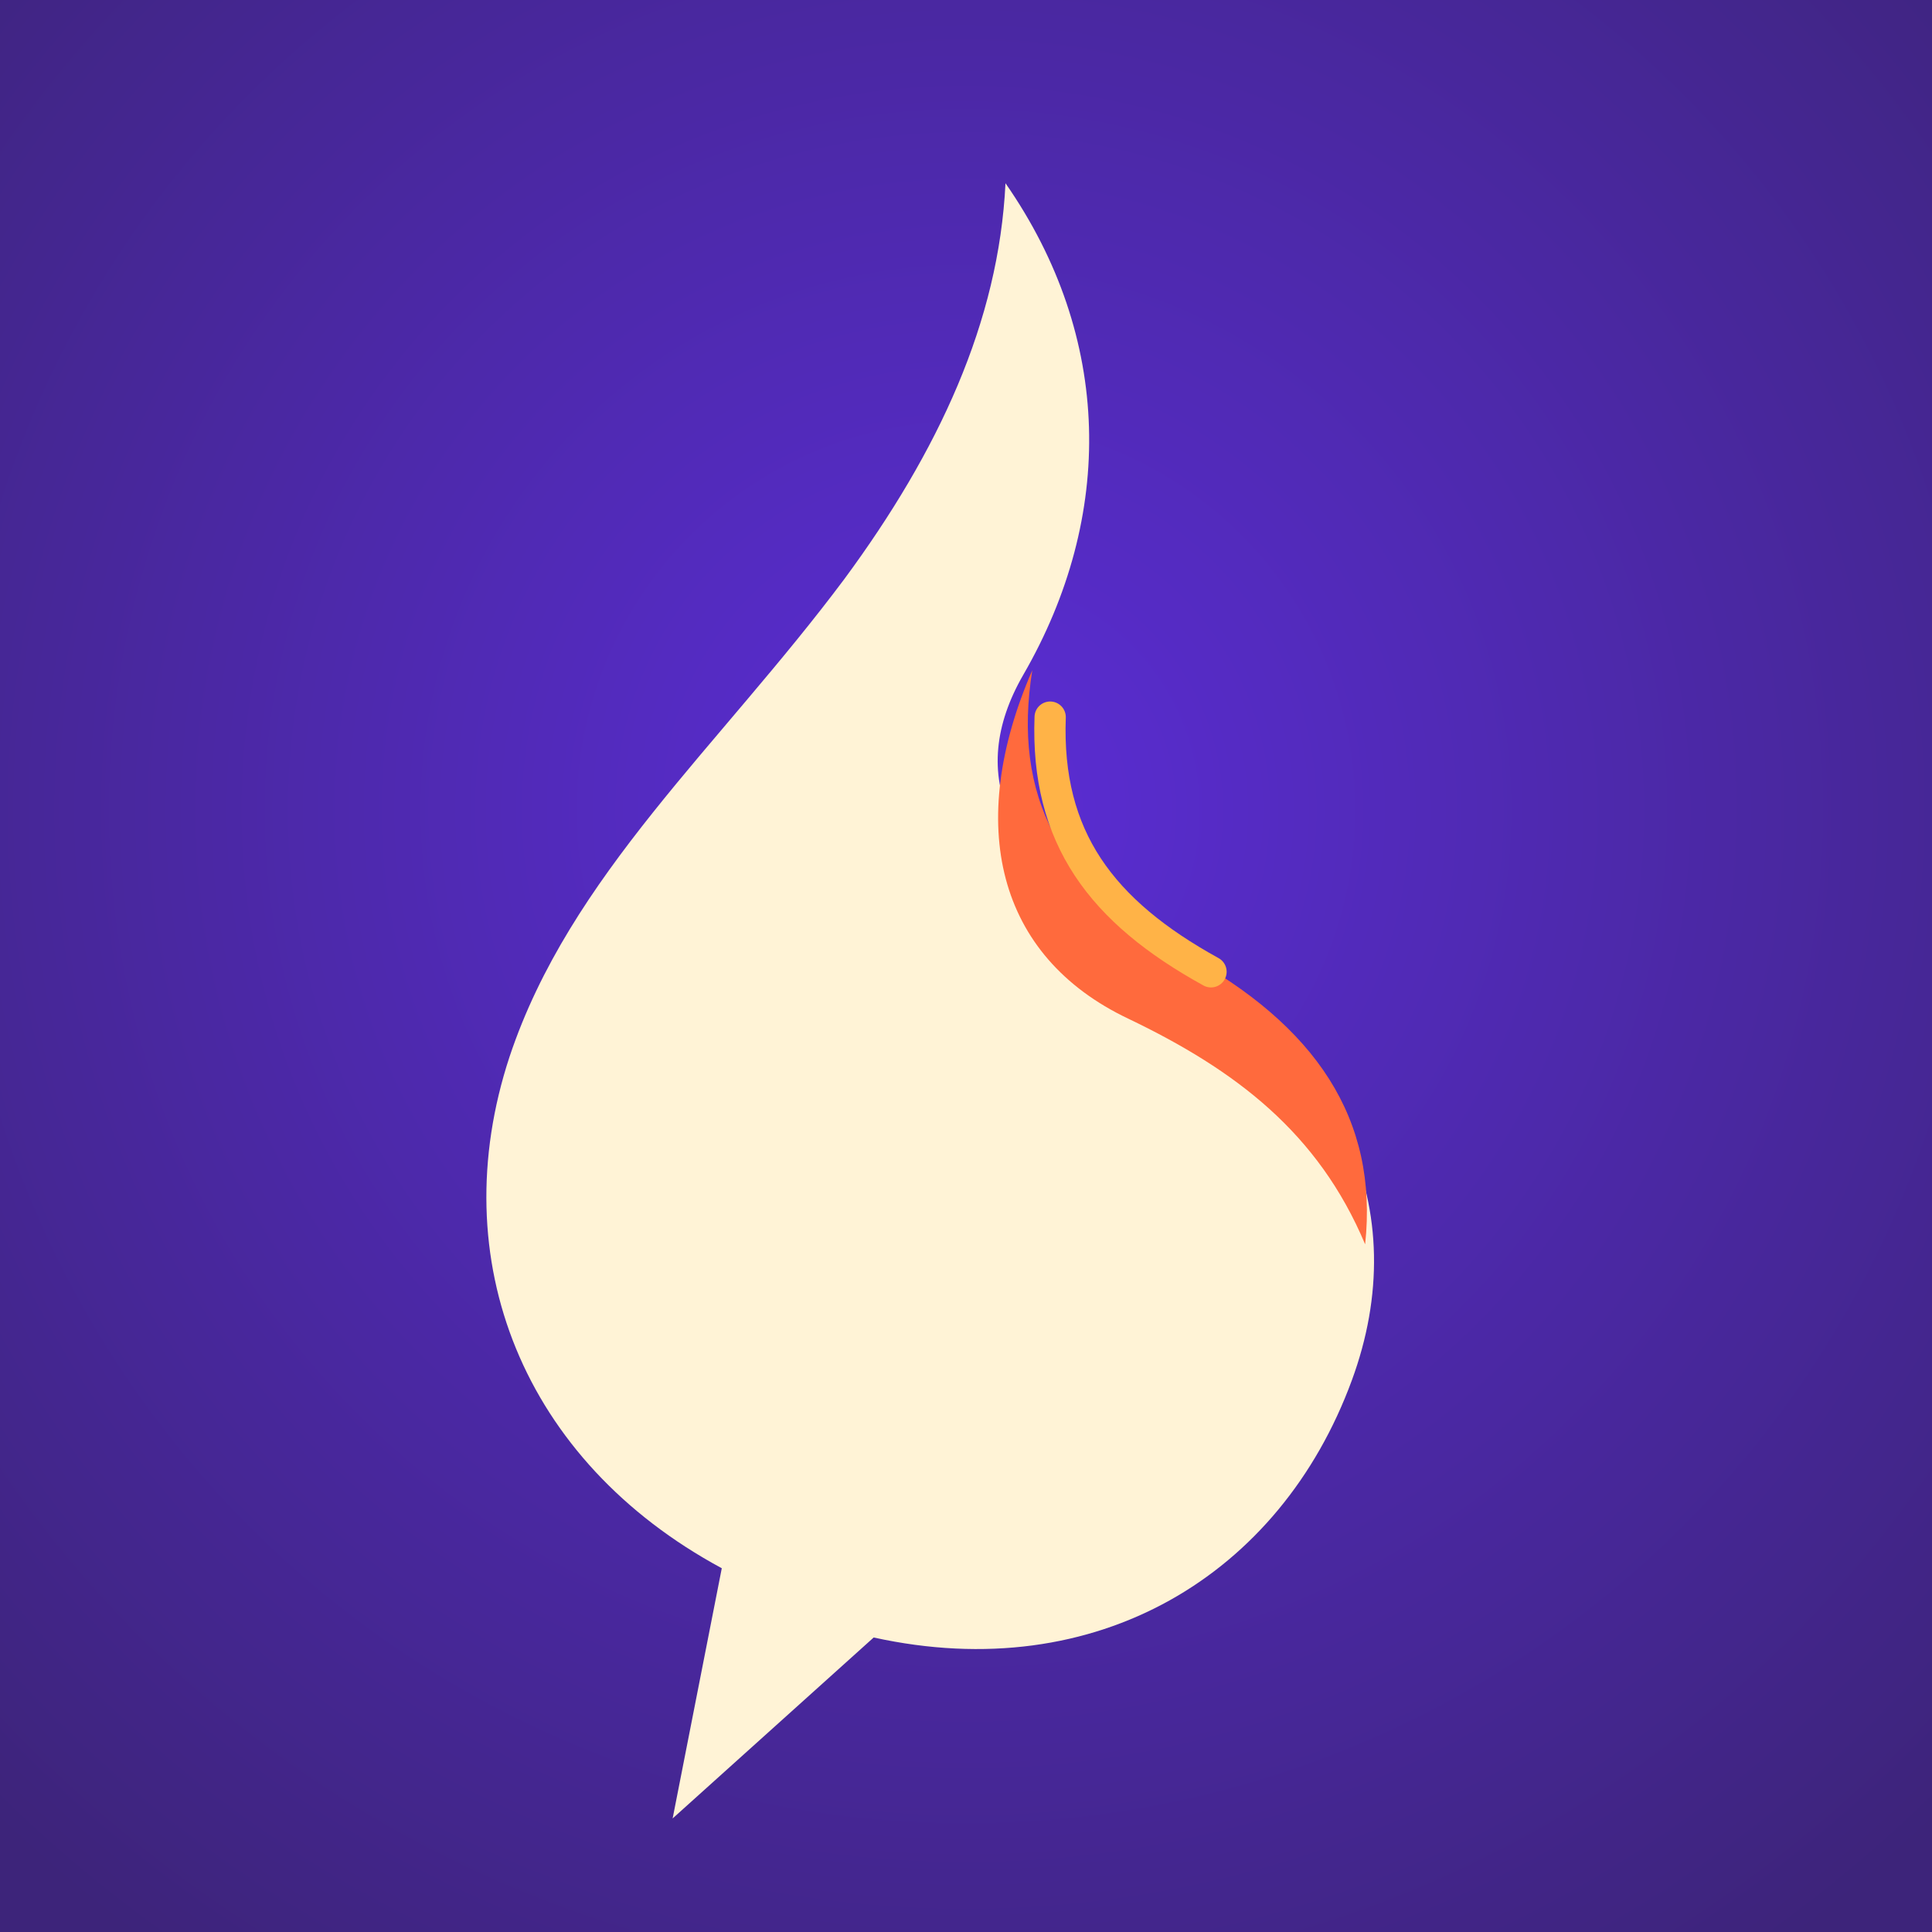
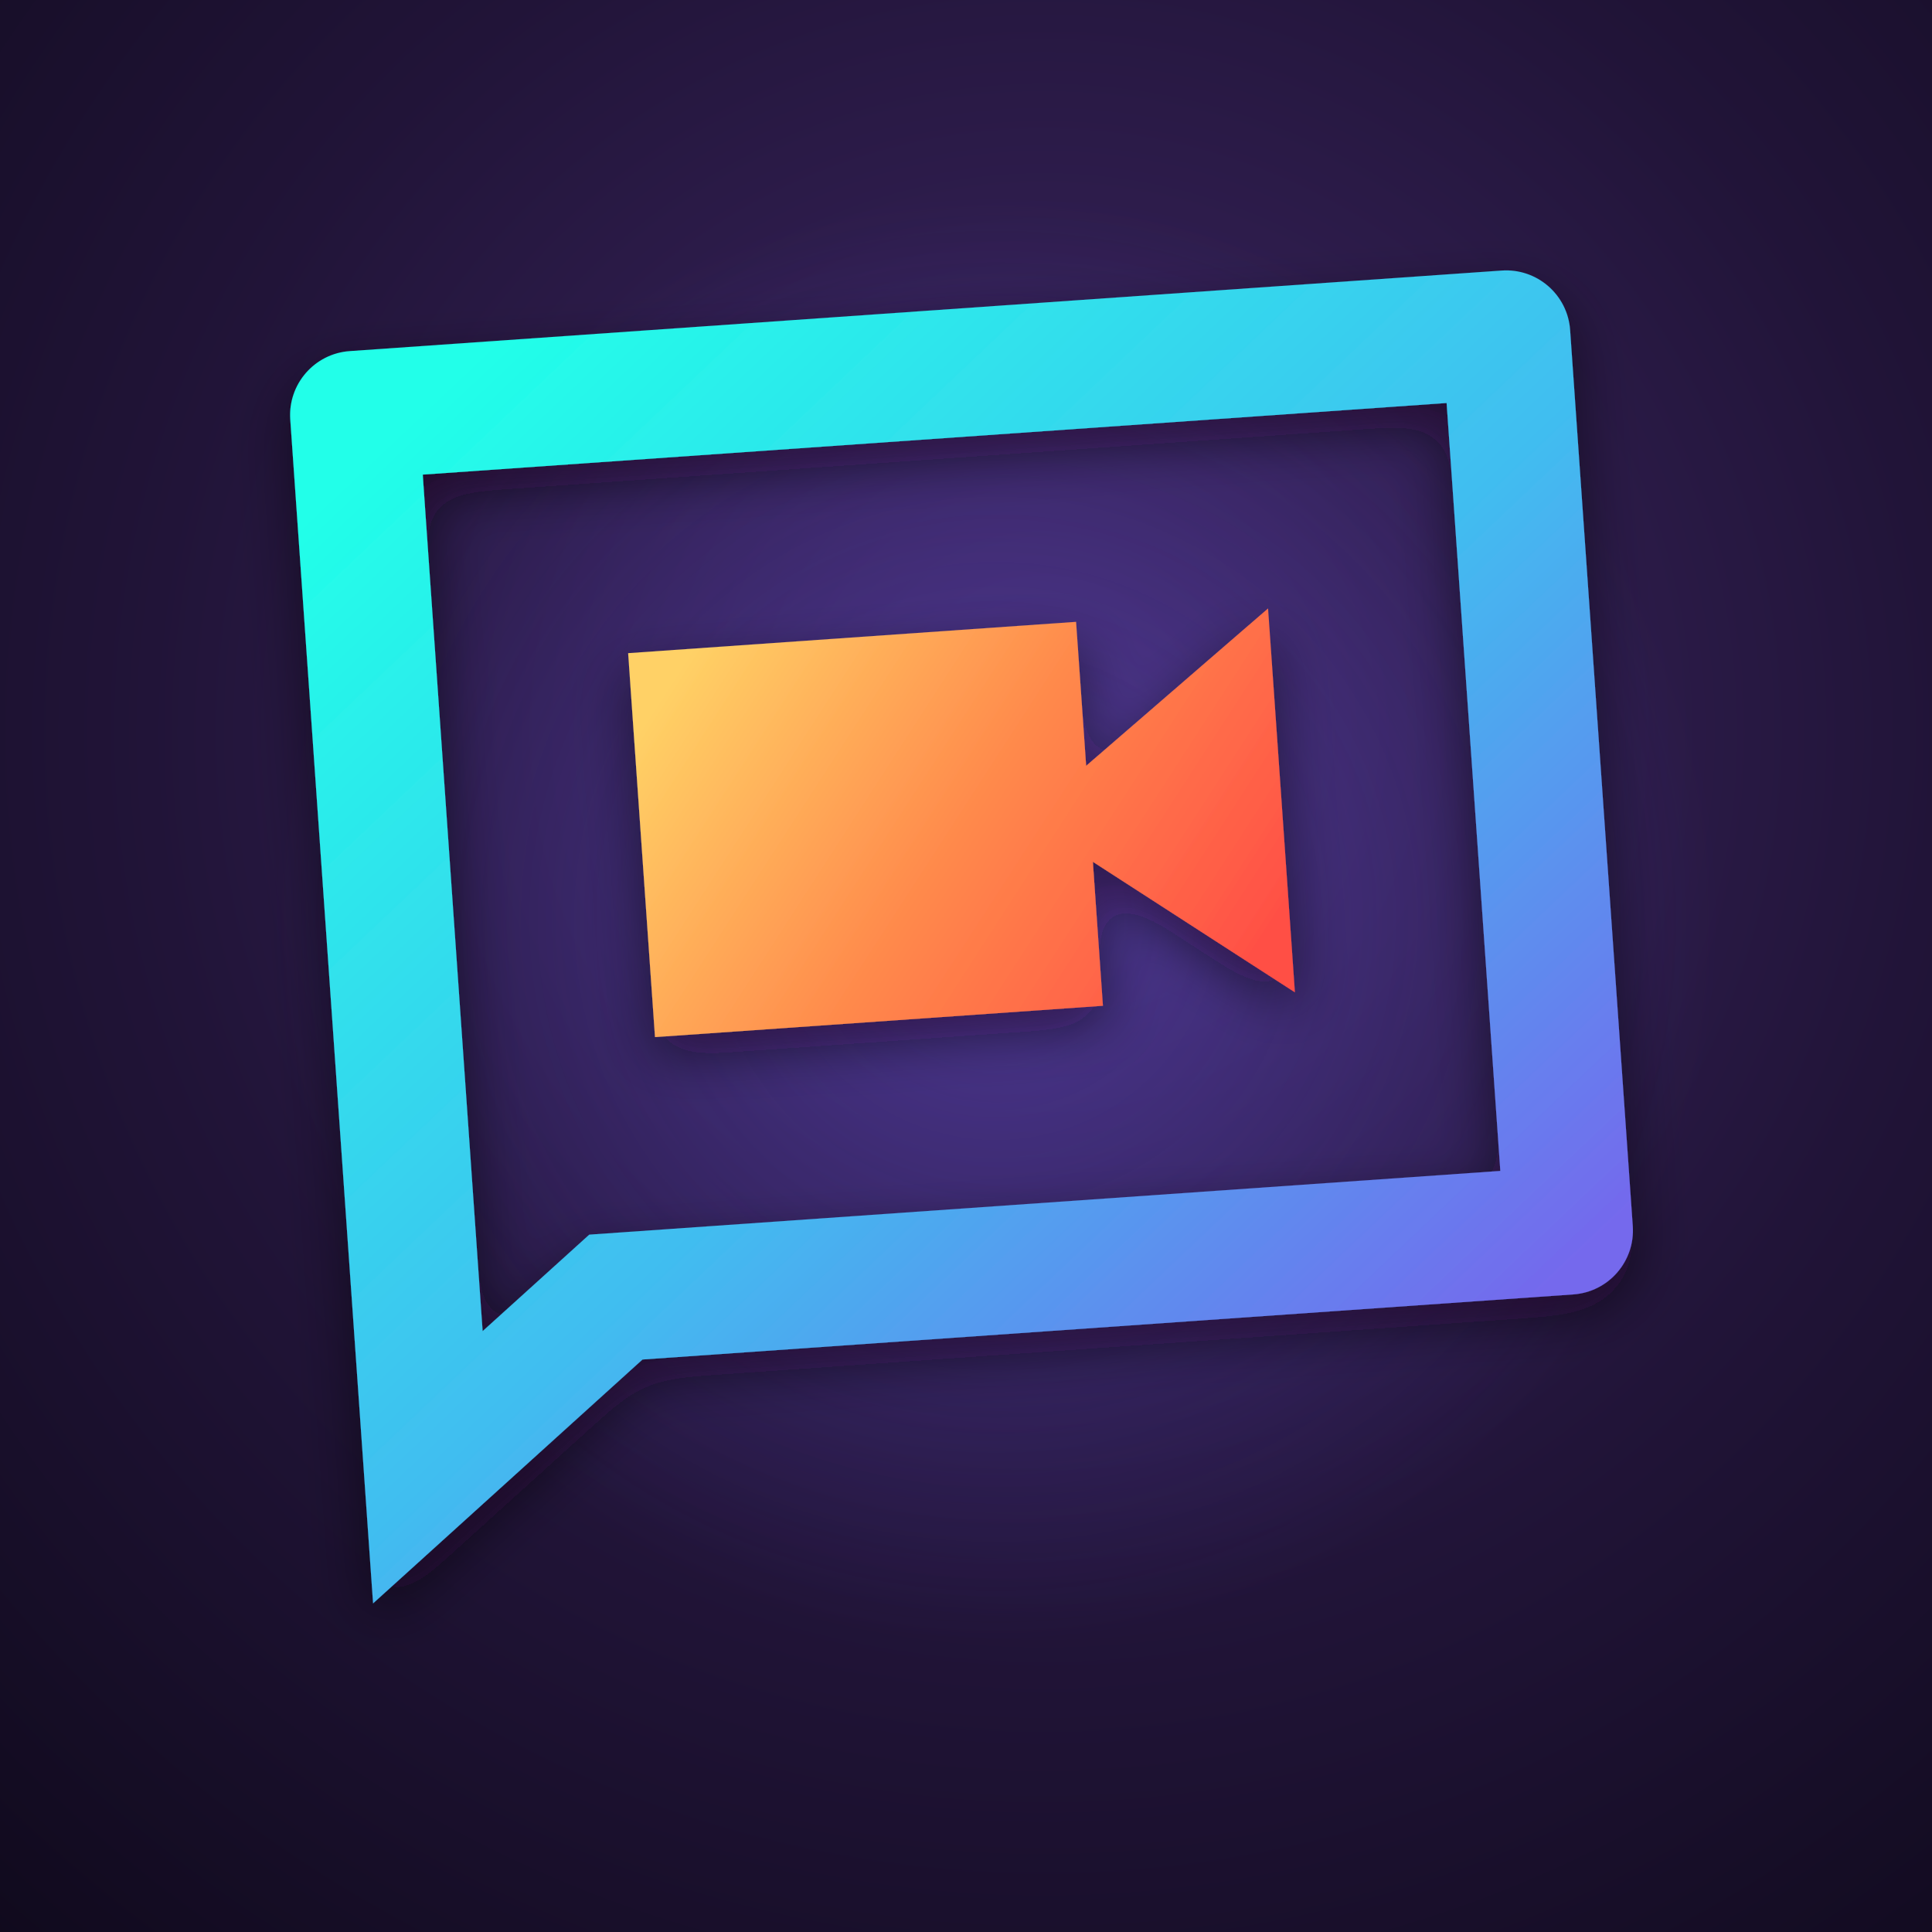
- <svg xmlns="http://www.w3.org/2000/svg" width="64" height="64" viewBox="0 0 64 64">
+ <svg xmlns="http://www.w3.org/2000/svg" width="1024" height="1024" viewBox="0 0 1024 1024">
  <defs>
-     <radialGradient id="svgID0" cx="50%" cy="42%" r="72%">
-       <stop offset="0" stop-color="#5b2dd6" />
-       <stop offset="1" stop-color="#3d247a" />
+     <radialGradient id="svgID0" cx="54%" cy="38%" r="82%">
+       <stop stop-color="#3f2868" />
+       <stop offset=".56" stop-color="#211438" />
+       <stop offset="1" stop-color="#100a1d" />
    </radialGradient>
+     <radialGradient id="svgID1">
+       <stop stop-color="#6e5aef" stop-opacity=".36" />
+       <stop offset="1" stop-color="#6e5aef" stop-opacity="0" />
+     </radialGradient>
+     <linearGradient id="svgID2" x1="4" x2="18" y1="4" y2="21" gradientUnits="userSpaceOnUse">
+       <stop stop-color="#22ffe9" />
+       <stop offset=".56" stop-color="#41bdf0" />
+       <stop offset="1" stop-color="#7469ed" />
+     </linearGradient>
+     <linearGradient id="svgID3" x1="8" x2="16" y1="8" y2="14" gradientUnits="userSpaceOnUse">
+       <stop stop-color="#ffd166" />
+       <stop offset=".5" stop-color="#ff8a4c" />
+       <stop offset="1" stop-color="#ff4f45" />
+     </linearGradient>
+     <filter id="svgID4" width="170%" height="180%" x="-35%" y="-35%">
+       <feDropShadow dx="0" dy=".32" flood-color="#08030f" flood-opacity=".5" stdDeviation=".42" />
+     </filter>
  </defs>
-   <path fill="url(#svgID0)" d="M0 0h64v64H0z" />
-   <path fill="#fff3d6" d="M33.308 6.07c3.552 5.106 3.626 11.026.592 16.28-1.924 3.33-.592 6.364 4.07 8.806 6.586 3.478 8.88 8.954 6.808 14.578-2.368 6.438-8.436 10.138-15.836 8.51l-6.66 5.994 1.628-8.288c-6.586-3.552-9.25-10.212-7.03-16.946 1.998-5.994 6.956-10.286 11.1-15.836 3.108-4.218 5.106-8.51 5.328-13.098" />
-   <path fill="#ff6a3d" d="M34.196 22.202c-.666 4.144.888 7.178 5.032 9.398 4.366 2.368 6.438 5.476 5.994 9.62-1.554-3.7-4.292-5.772-7.844-7.474-4.366-2.072-5.402-6.438-3.182-11.544" />
-   <path fill="none" stroke="#ffb347" stroke-linecap="round" stroke-width="1.036" d="M34.788 23.756c-.148 3.996 1.702 6.438 5.328 8.436" />
+   <path fill="url(#svgID0)" d="M0 0h1024v1024H0z" />
+   <circle cx="528" cy="487" r="386" fill="url(#svgID1)" />
+   <g filter="url(#svgID4)" transform="rotate(-4 1347.724 -1050.085)scale(34)">
+     <path fill="url(#svgID2)" d="M5.763 17H20V5H4v13.385zm.692 2L2 22.5V4a1 1 0 011-1h18a1 1 0 011 1v14a1 1 0 01-1 1z" />
+     <path fill="url(#svgID3)" d="M14 10.25 17 8v6l-3-2.25V14H7V8h7z" />
+   </g>
</svg>
